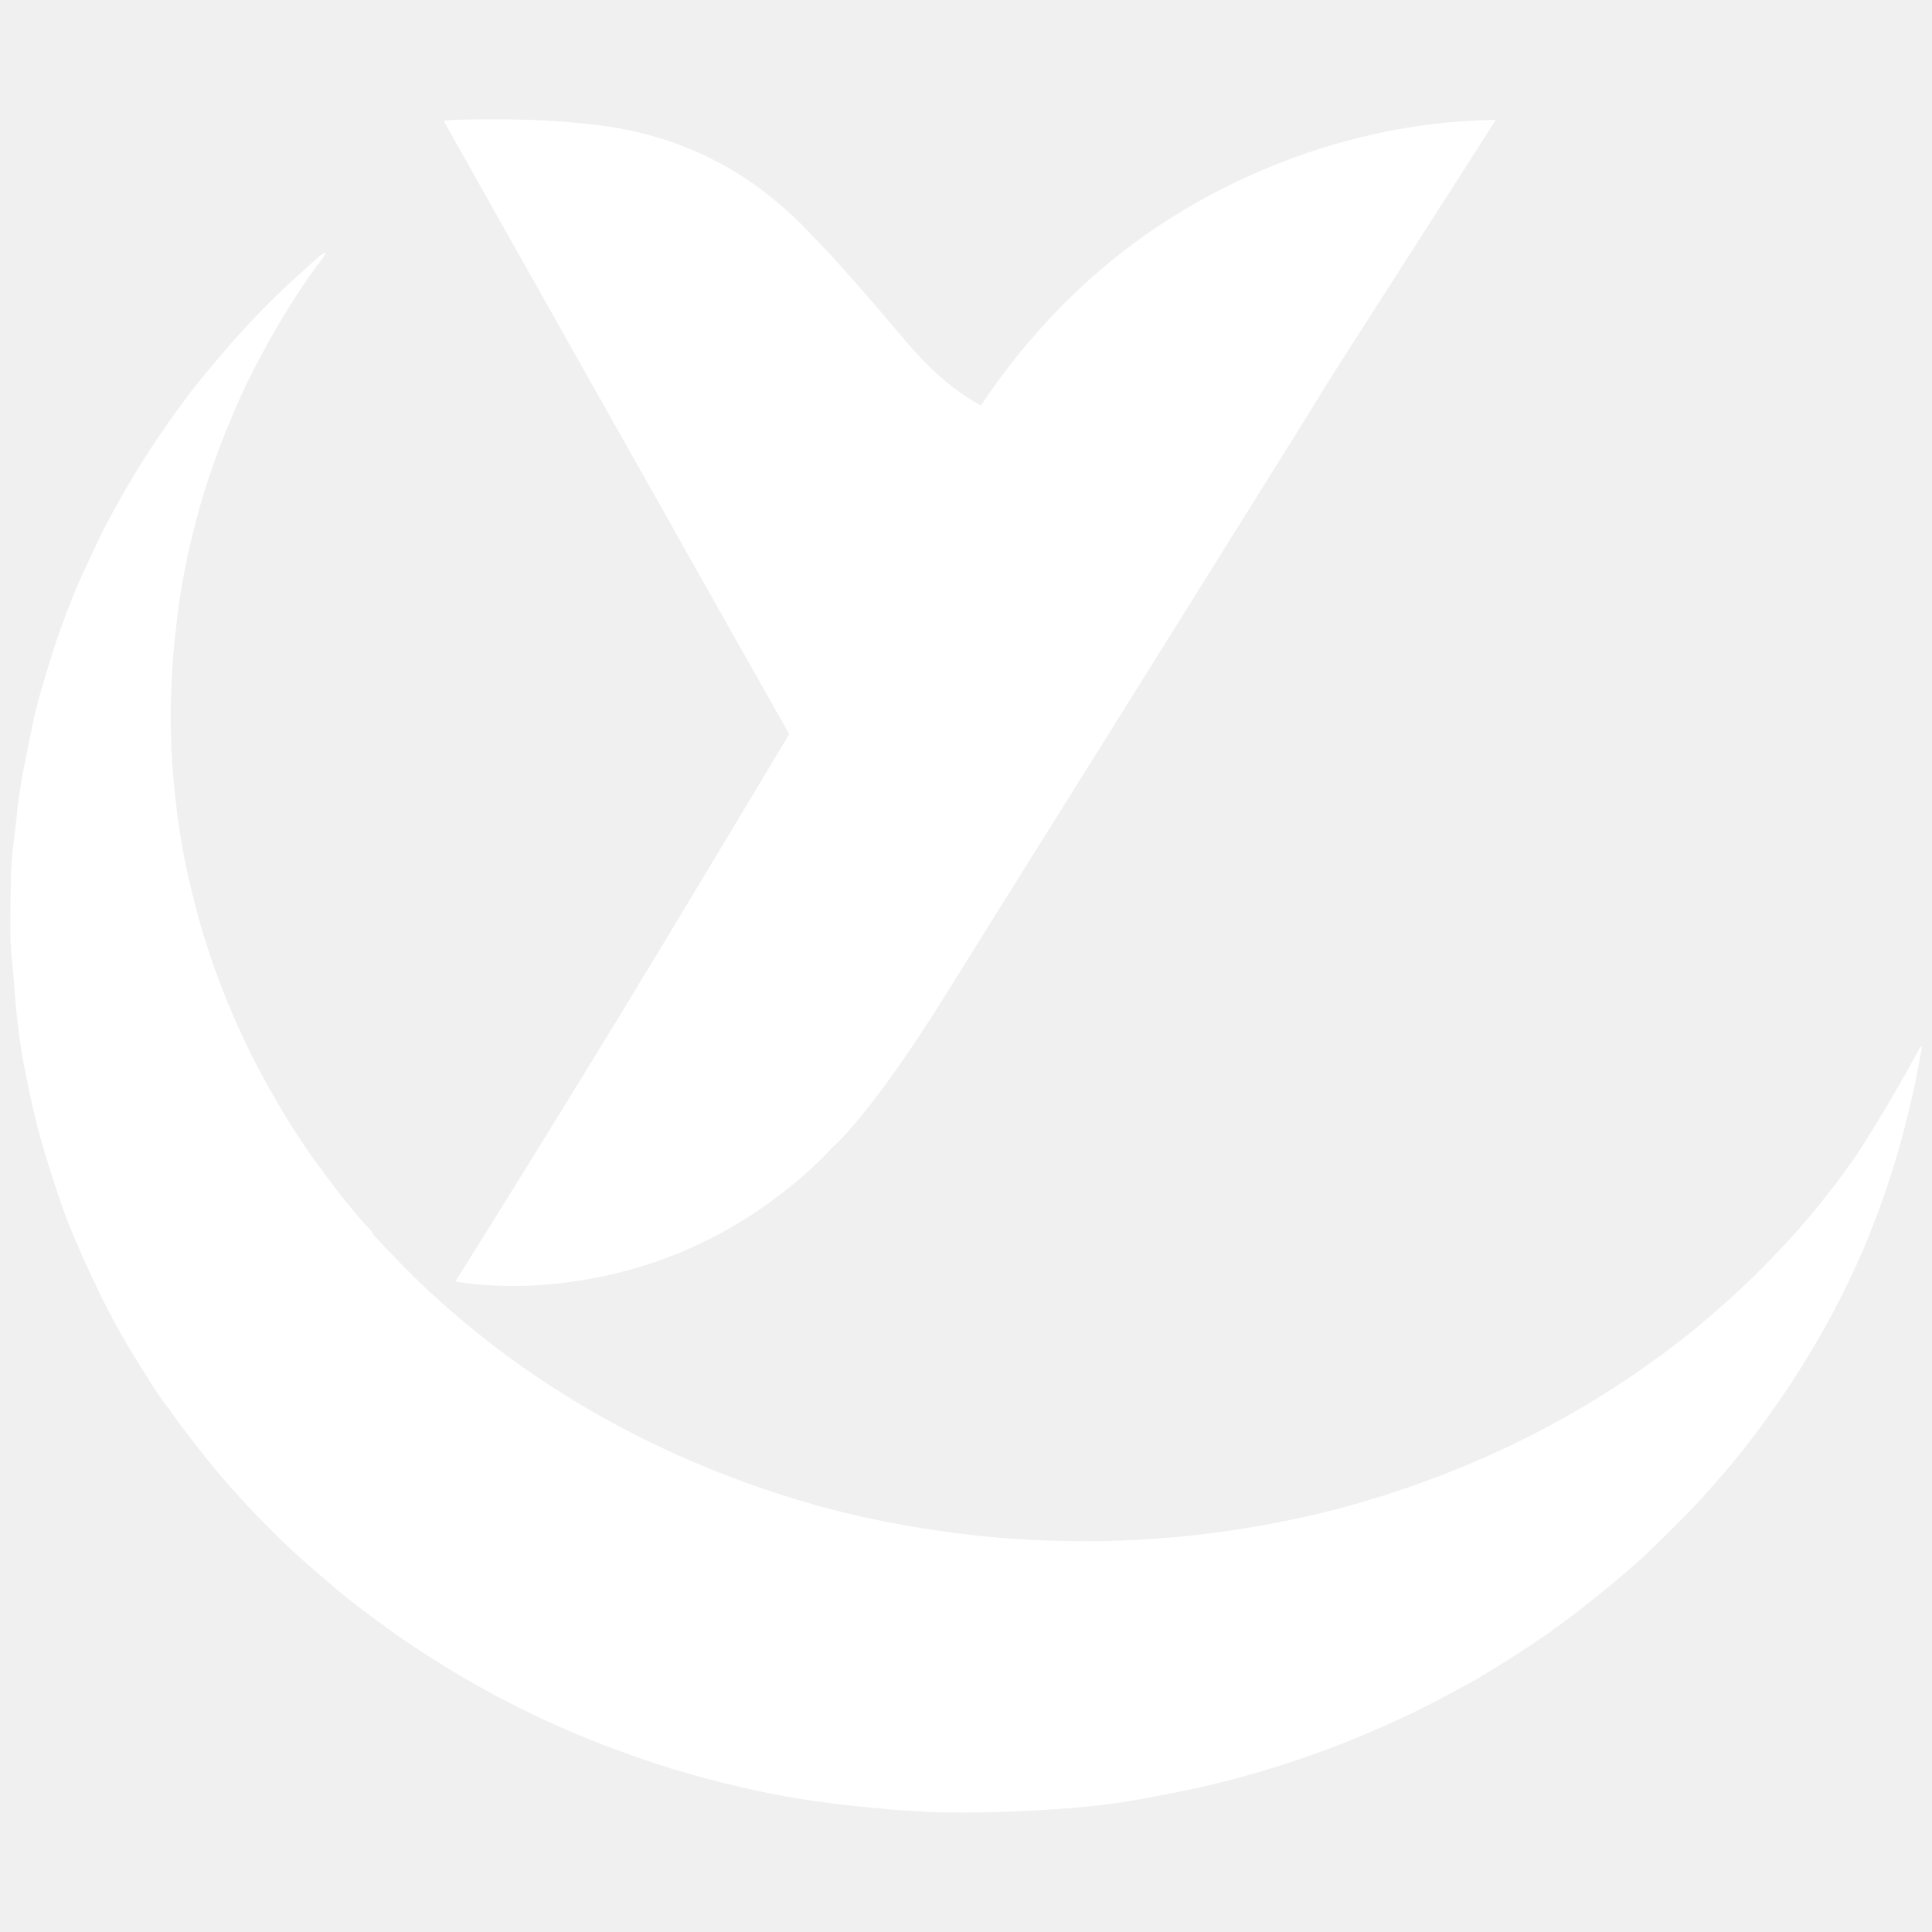
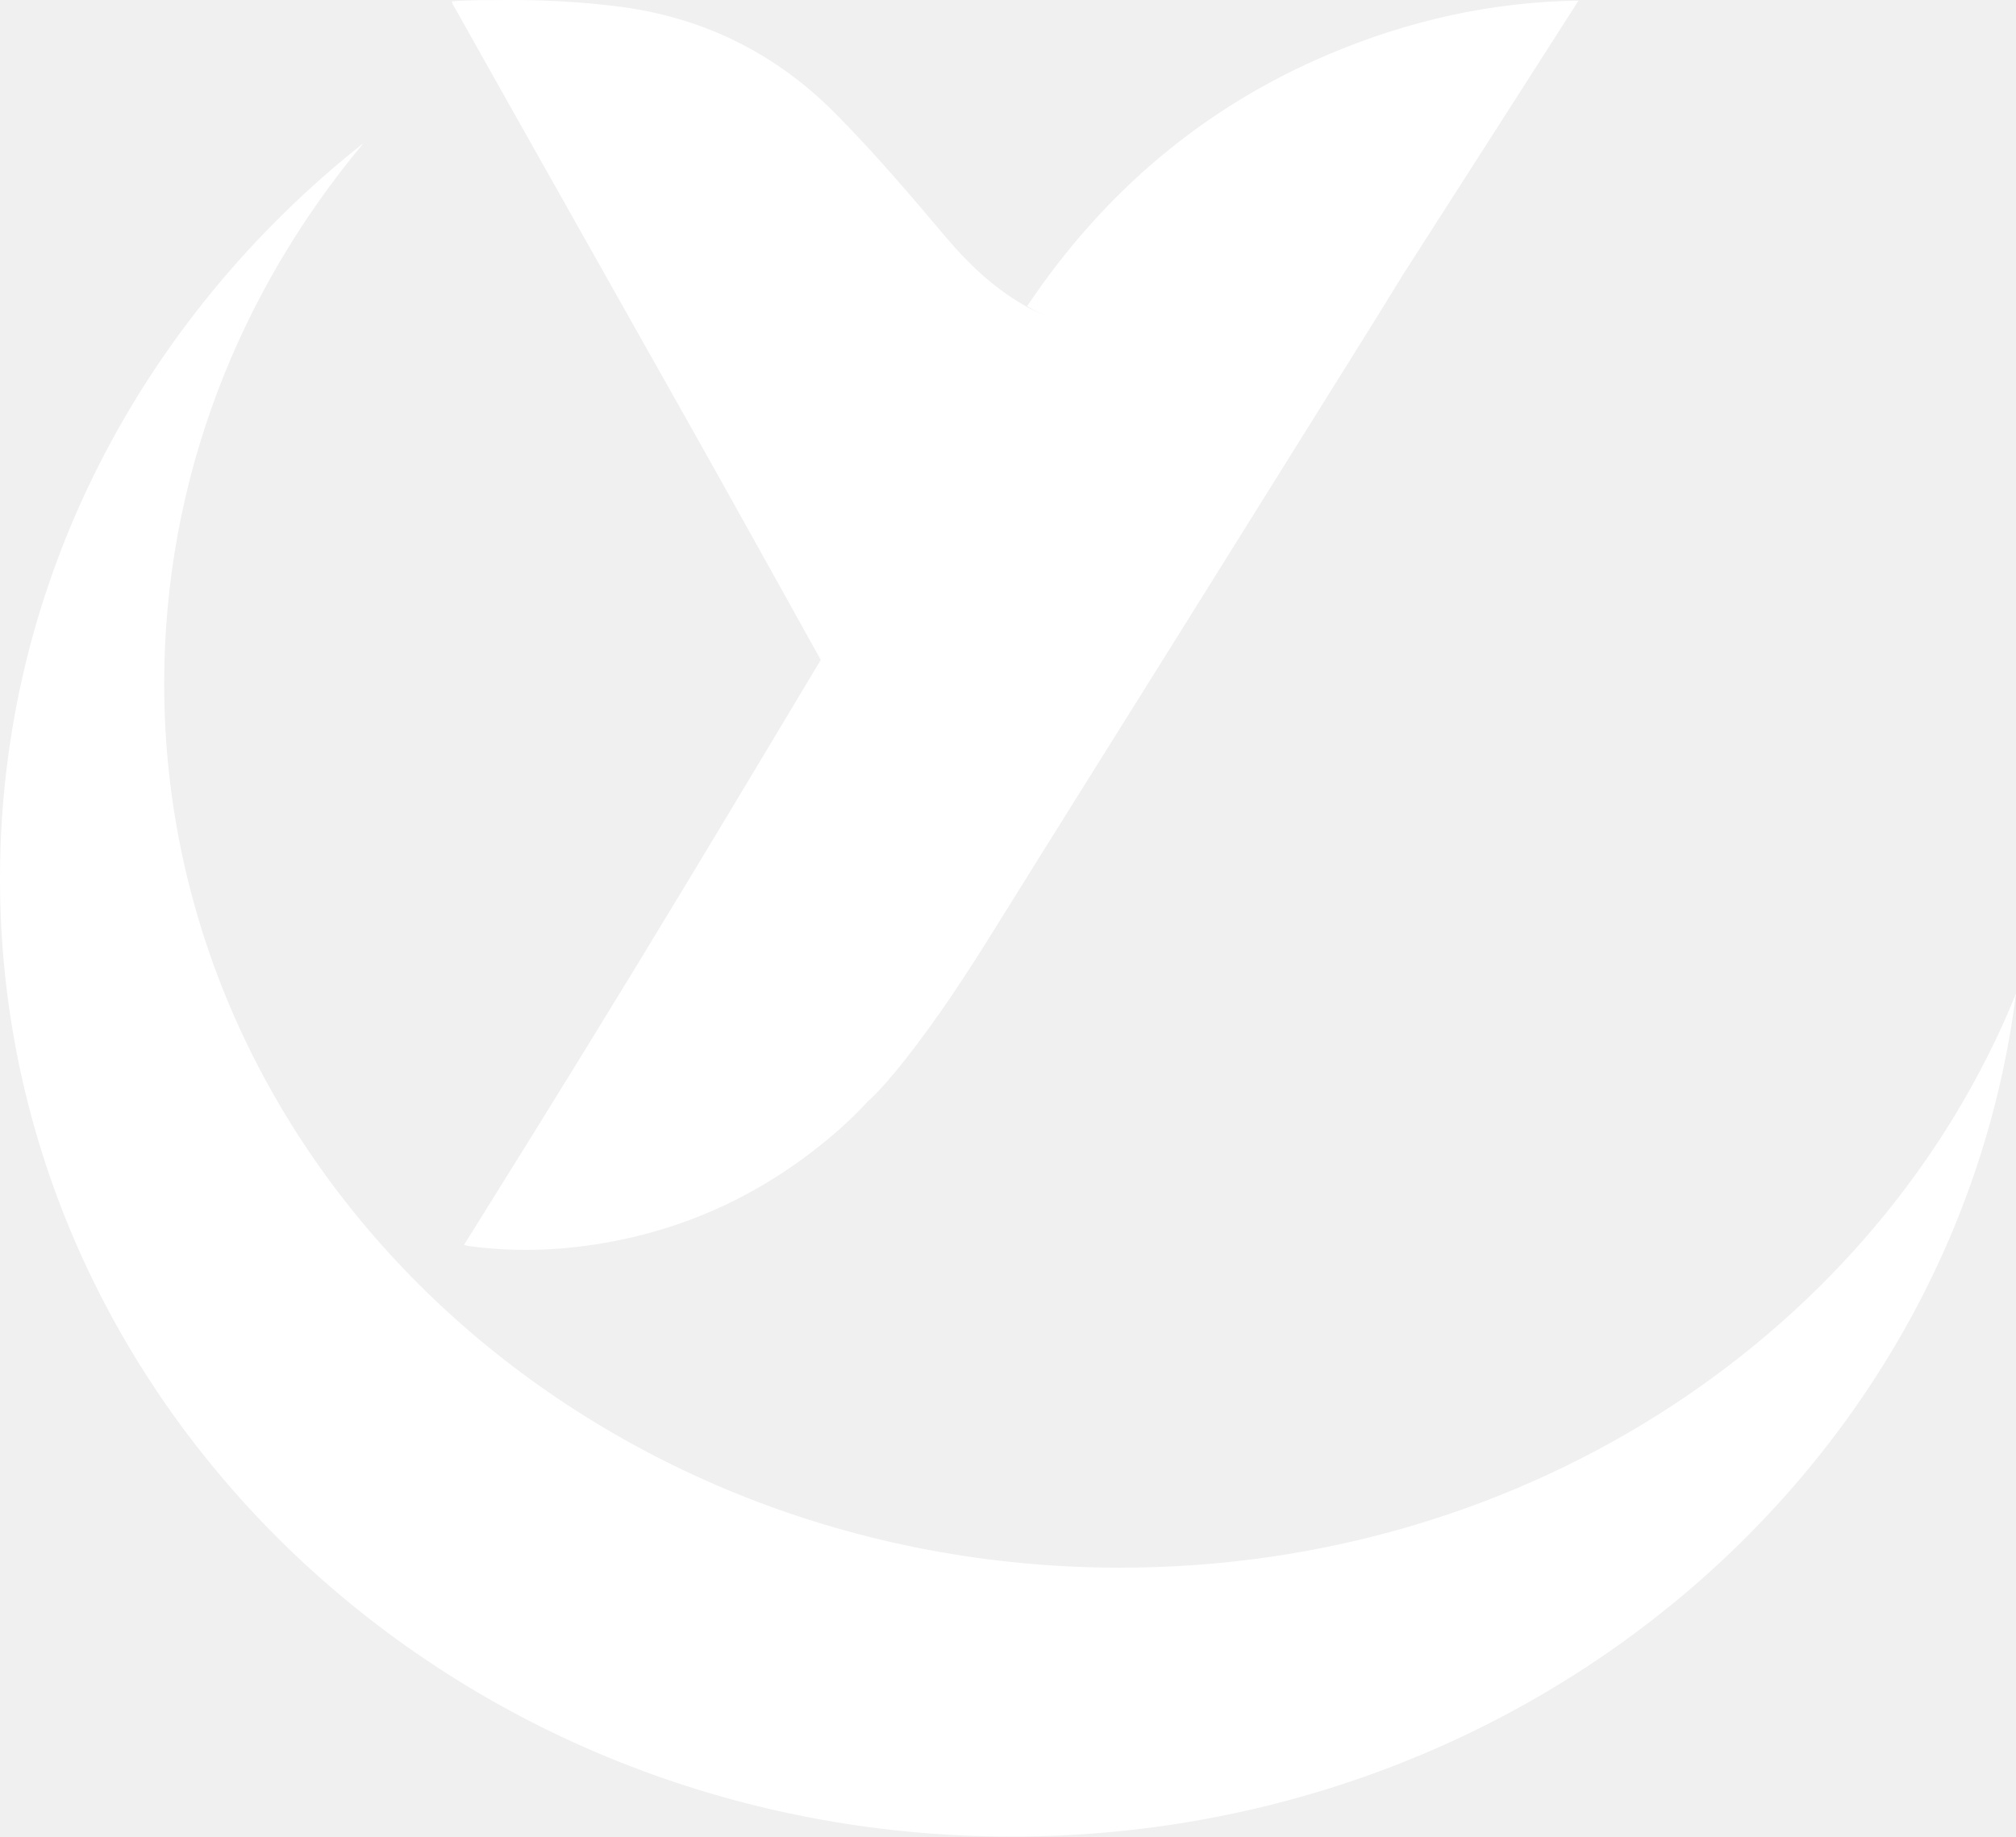
- <svg xmlns="http://www.w3.org/2000/svg" version="1.1" id="ChenYu.Me" x="0px" y="0px" viewBox="0 0 1080 1080" style="enable-background:new 0 0 1080 1080;" xml:space="preserve">
-   <style type="text/css">
- 	.st0{fill:#FFFFFF;}
- </style>
-   <path class="st0" d="M1074.1,584.8c-0.4-0.2-1.9,2.7-2.2,3.3c-3.7,7.2-26.2,46.9-38.4,63.7c-10.8,15-22.4,29.4-35,43  c-8.1,8.7-16.4,17.3-25.1,25.4c-12,11.1-24.3,21.8-37.3,31.7c-32.1,24.5-66.6,45.1-103.5,61.6c-31.6,14.1-64.2,25.3-97.9,33.2  c-17.2,4-34.5,7.2-52,9.6c-14.9,2.1-29.9,3.5-44.9,4.4c-14.5,0.8-29,1-43.6,0.7c-16.2-0.3-32.3-1.3-48.3-3  c-13.9-1.5-27.8-3.5-41.6-6c-21-3.7-41.7-8.8-62.1-15.1c-21.1-6.6-41.9-14.3-62.1-23.3c-23.3-10.4-45.8-22.4-67.4-36.1  C286,761,261.1,741.7,238,720.1c-10.1-9.5-19.6-19.5-29.1-29.6c-1.1-2.9-3.7-4.7-5.6-6.9c-9.8-11.2-18.8-23-27.5-35.1  c-11.7-16.3-21.9-33.4-31.3-51.1c-5.5-10.4-10.5-21.1-15.1-31.9c-4.7-11-8.9-22.1-12.6-33.4c-4.5-13.4-8.1-27.1-11.3-40.9  c-3.9-16.9-6.4-33.9-8.1-51.1c-0.9-9.2-1.6-18.4-1.8-27.6c-0.3-10.7-0.2-21.4,0.3-32c0.5-10.2,1.4-20.4,2.6-30.6  c1.8-15.5,4.3-30.8,7.9-46c3.1-13.1,6.6-26.1,11-38.8c2.9-8.4,5.8-16.8,9.3-25.1c3.2-7.6,6.3-15.2,9.8-22.6c4.2-9,9-17.8,13.8-26.6  c8.1-14.6,17-28.7,26.8-42.2c1.7-2.3,3.8-4.4,5.2-7.7c-1.6,1-2.9,1.5-3.9,2.4c-7.8,7.1-15.8,14.1-23.3,21.4  c-11.2,10.9-21.8,22.3-31.9,34.2c-5.6,6.6-11.2,13.2-16.4,20c-9.7,12.7-18.8,25.8-27.3,39.3c-7.7,12.2-14.7,24.7-21.4,37.4  c-3.8,7.4-7.1,15.1-10.7,22.6c-5.2,10.9-9.4,22.2-13.6,33.5c-3.3,9.1-6.1,18.5-8.9,27.8c-2.5,8.1-4.8,16.3-6.5,24.7  c-1.7,8.2-3.4,16.4-5,24.7c-1.3,6.8-2.4,13.5-3.3,20.4c-0.8,6.2-1.3,12.3-2.1,18.5c-0.9,7.4-1.8,14.9-1.9,22.2  C6,506.3,5,522.7,6.9,539.1C8,549,8.4,559,9.5,569c1.2,10.6,2.7,21.2,4.9,31.6c3,14.6,6.1,29.1,10.5,43.4  c3.8,12.4,7.6,24.7,12.2,36.8c6.3,16.2,13.5,32,21.3,47.6c7,14,14.9,27.4,23.3,40.5c4,6.3,7.9,12.8,12.7,18.6l0,0  c5.5,8.1,11.6,15.8,17.6,23.5c11.4,14.7,23.9,28.5,36.9,41.7c9.6,9.8,19.8,19.2,30.3,28.1c6.7,5.6,13.2,11.4,20.2,16.7  c12.1,9.2,24.4,18.2,37.3,26.5c15.5,10,31.3,19.3,47.7,27.7c17.4,8.9,35.1,16.9,53.4,23.9c19.8,7.6,39.8,14.2,60.3,19.5  c21.9,5.7,44.1,10.2,66.7,13c16,2,32.9,3.4,37,3.7c5.7,0.4,11,0.8,17.9,1.1c0,0,26.5,1.2,63.4-1.1c5.4-0.3,11.8-0.8,11.8-0.8  c4.1-0.3,6.2-0.4,8.6-0.7c3.2-0.3,8.8-0.8,15.8-1.7c2.1-0.3,6.7-0.9,13.9-2.1c10.7-1.8,19.6-3.7,25.9-4.9c16-3.2,31.7-7.1,47.3-11.8  c12.7-3.8,25.2-8,37.6-12.7c12.8-4.8,25.3-10.2,37.8-15.9c9.4-4.3,18.7-9,27.8-13.9c5.8-3.2,11.7-6.2,17.4-9.6  c13.6-8.1,27-16.6,40-25.8c10.9-7.8,21.5-16,31.9-24.6c9.1-7.6,18.2-15.2,26.6-23.6c8.5-8.5,17.2-16.7,25.3-25.6  c6.5-7.2,12.8-14.4,18.9-21.8c8-9.7,15.6-19.9,22.8-30.2c10.4-14.9,20-30.3,28.8-46.2c5.7-10.3,10.9-20.9,15.9-31.6  c4-8.5,7.5-17.3,10.9-26.1c5.3-13.7,9.9-27.7,13.9-41.8c3.3-11.9,6.2-23.9,8.8-36c1.2-5.8,2.1-11.7,3.3-17.5  C1074.1,586.5,1074.4,584.9,1074.1,584.8z" />
-   <path class="st0" d="M836.2,67c-45.6,0.7-88.4,10.4-129.6,27.7c-66.1,27.8-118.3,72.4-158.1,131.7c0.1,0,0.1,0.1,0.2,0.1  c-0.2,0-0.3,0-0.5,0.1c-0.7-0.4-1.4-0.7-2.1-1.1c-15.4-9-28.2-21.1-39.7-34.7c-18.2-21.5-36.4-43-56.2-63.1  C418,94.5,379,75.2,333,69.8c-18.6-2.2-37.2-3.2-55.9-3.1c-9.6,0.1-19.2-0.1-28.7,0.7c-0.1,1.1,0.5,1.8,1,2.6  c9.2,16.4,18.5,32.9,27.7,49.3c32.3,57.3,64.5,114.5,96.8,171.8c22.4,39.8,44.8,79.6,67.3,119.3c0,0.1,0,0.2,0,0.3  c0-0.1-0.1-0.1-0.1-0.2c-23.1,38.5-46.1,77-69.3,115.4c-35.4,58.7-71.4,117.1-107.7,175.2c-3.1,5-6.2,10-9.5,15.2  c1.5,0.3,2.5,0.6,3.6,0.7c25.1,3.3,50,2.1,74.7-2.7c36.4-7,69.4-21.6,99.2-43.5c12.2-9,23.7-18.9,33.9-30.1c0-0.1,0.1-0.2,0.1-0.2  c0,0.1,0.1,0.2,0.1,0.2c6.9-6.6,12.9-13.9,18.8-21.3c17.1-21.7,32.2-44.9,46.8-68.4c30.9-49.7,62-99.2,93-148.8  c35.3-56.5,70.6-113,105.9-169.6c4.7-7.6,9.4-15.3,14.1-22.9h0c0,0,0,0,0,0C775.1,162.4,805.5,115,836.2,67z M568.6,236  c0,0,0.1,0,0.1,0c0,0,0,0,0.1,0c-0.1,0-0.1,0-0.2,0.1C568.6,236,568.6,236,568.6,236z" />
+ <svg xmlns="http://www.w3.org/2000/svg" id="ChenYu.Me" viewBox="0 0 830.56 756.63">
+   <defs>
+     <style>
+       .cls-1 {
+         fill: #fff;
+       }
+     </style>
+   </defs>
+   <g>
+     <path class="cls-1" d="m575.41,113.63c-14.76,8.21-30.32,14.45-46.58,19.11-17.29,4.97-34.9,7.74-53.06,7.03-11.45-.47-38.43-4.71-54.48-14.37-12.16-7.11-22.27-16.66-31.35-27.4-14.37-16.98-28.74-33.95-44.37-49.82-25.42-26.21-56.22-41.45-92.54-45.71C238.35.72,223.66-.07,208.9,0c-7.58.08-15.16-.08-22.66.55-.08.87.39,1.42.79,2.05,7.26,12.95,14.61,25.98,21.87,38.92,25.5,45.24,50.93,90.4,76.43,135.64,17.69,31.42,54.95,98.54,55.51,99.56,3.4,6.16,6.71,12.32,9.71,18.63,9.16,19.19,16.34,39.08,20.77,60.01,3.16,15.24,4.66,30.56,3.32,46.11-1.42,17.53-6.4,33.95-15.71,48.95-.47.79-1.42,1.58-.71,2.76,5.45-5.21,10.19-10.97,14.84-16.82,13.5-17.13,25.42-35.45,36.95-54.01,24.4-39.24,48.95-78.32,73.43-117.49,27.87-44.61,55.74-89.22,83.61-133.91,3.71-6,7.42-12.08,11.13-18.08-1.11-.32-1.97.32-2.76.71h0Z" />
+     <g>
+       <path class="cls-1" d="m357.96,310.31c-5.21-12.71-11.37-24.87-18.16-36.79-.47-.71-.95-1.34-1.42-2.05-18.24,30.4-36.4,60.8-54.72,91.11-27.95,46.35-56.37,92.46-85.03,138.33-2.45,3.95-4.9,7.9-7.5,12,1.18.24,1.97.47,2.84.55,19.82,2.61,39.48,1.66,58.98-2.13,28.74-5.53,54.79-17.05,78.32-34.35,9.63-7.11,18.71-14.92,26.77-23.77.16-.39.24-.79.47-1.11,14.69-22.9,18.71-48.24,16.58-74.85-1.82-23.21-8.29-45.4-17.13-66.95h0Z" />
+       <path class="cls-1" d="m548.01,22.12c-52.19,21.95-93.4,57.16-124.83,103.98,4.97,3.24,10.5,5.29,15.95,7.58,4.42,1.34,8.76,2.76,13.34,3.79,22.03,4.97,43.9,3.63,65.69-1.34,21.08-4.82,41.06-12.63,60.01-23.21,23.92-37.35,47.93-74.77,72.16-112.67-36,.55-69.8,8.21-102.33,21.87h0Z" />
+     </g>
+   </g>
+   <path class="cls-1" d="m461.56,645.86c-217.55,0-393.92-163.08-393.92-364.26,0-83.87,30.66-161.12,82.18-222.7C58.26,131.3,0,240.19,0,361.98c0,217.96,186.6,394.65,416.77,394.65,213.24,0,389.08-151.66,413.79-347.28-55.96,138.16-200.06,236.5-369,236.5Z" />
</svg>
